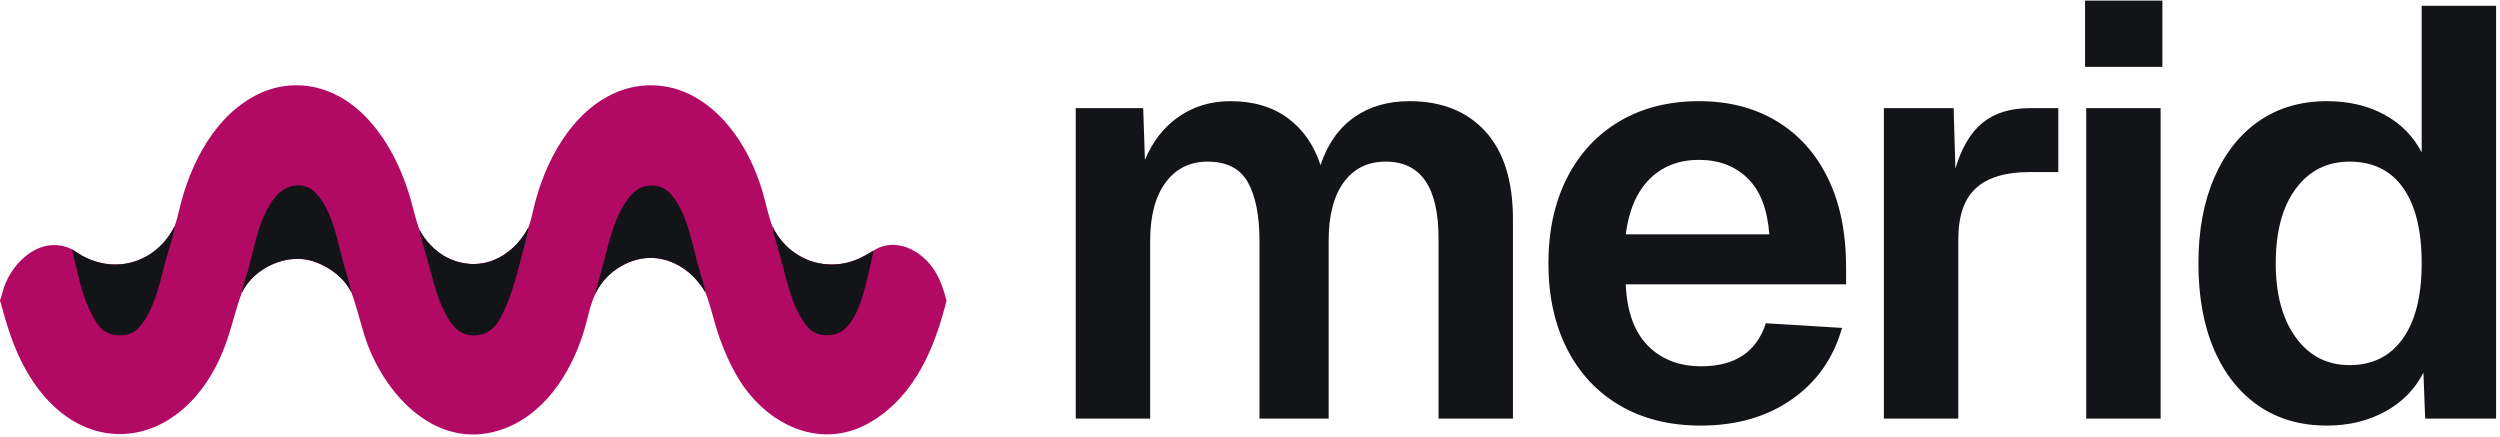
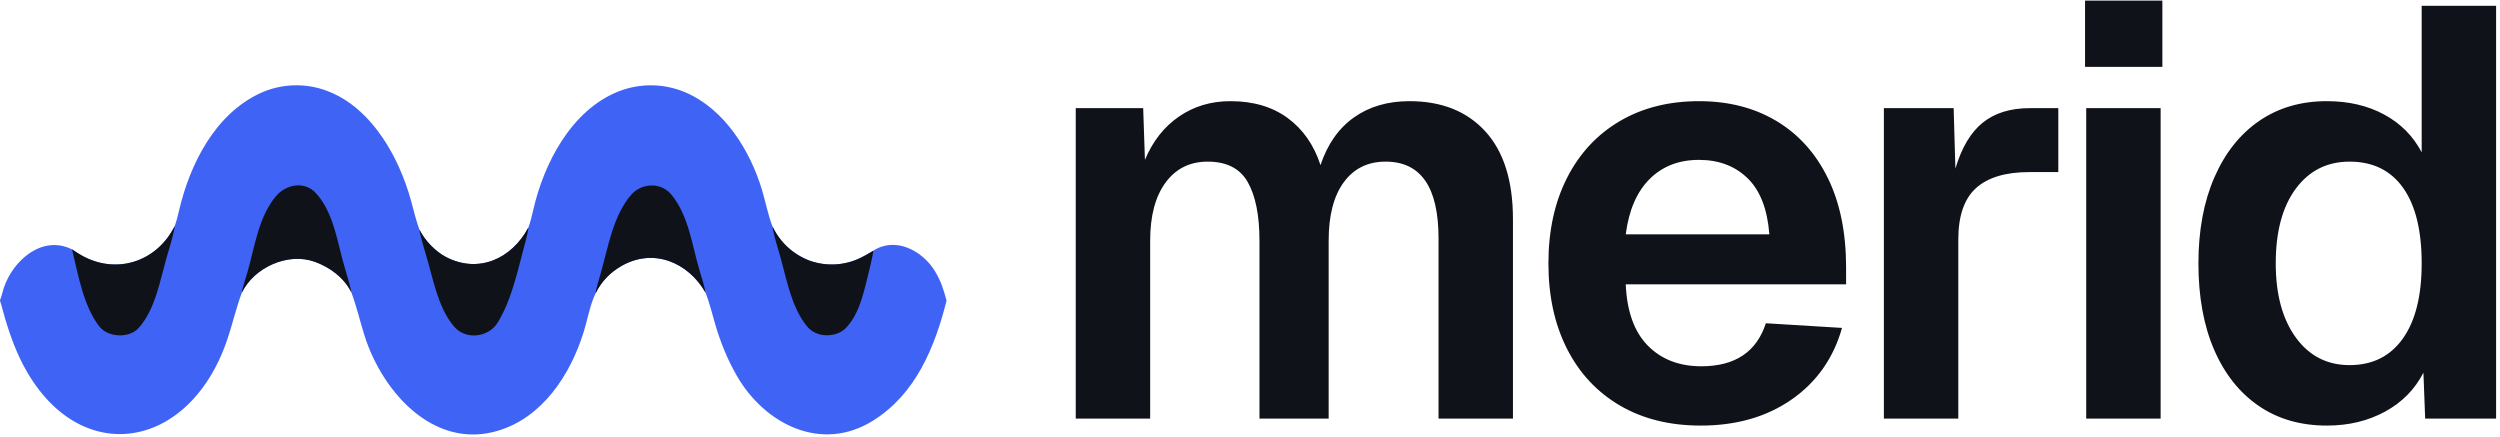
<svg xmlns="http://www.w3.org/2000/svg" viewBox="0 0 430 75" width="430" height="75" role="img" aria-label="Merid">
  <g transform="translate(0 14.67) scale(0.079518) translate(0 -646.4)">
-     <path fill="#b20965" d="M 1142.88 954.072 C 1147.08 943.258 1150.82 927.649 1153.43 916.128 C 1176.26 815.48 1235.41 700.804 1337.09 659.981 C 1383.94 641.31 1436.28 641.953 1482.65 661.768 C 1567.42 698.025 1622.62 787.768 1648.22 872.679 C 1654.93 894.954 1662.62 931.192 1670.57 950.65 L 1671.14 952.028 C 1687.19 986.045 1715.88 1012.46 1751.1 1025.66 C 1786.82 1038.49 1826.19 1036.51 1860.44 1020.15 C 1870.1 1015.55 1879.82 1009.72 1889.05 1004.22 C 1936.51 972.936 1995.27 1004.28 2021.73 1047.56 C 2035.54 1070.15 2040.52 1087.07 2047.45 1112.14 C 2021.79 1213.76 1980.64 1314.09 1888.46 1371.75 C 1776.53 1441.77 1654.13 1379.31 1593.99 1275.12 C 1574.03 1240.53 1558.62 1202.85 1547.4 1164.49 C 1540.51 1141.45 1534.87 1116.6 1525.76 1094.41 C 1525.75 1094.34 1525.74 1094.28 1525.72 1094.22 C 1488.11 1029.13 1413.19 997.525 1343.97 1037.36 C 1319.91 1051.21 1300.56 1070.96 1288.39 1096.28 C 1277.89 1118.16 1273.44 1140.53 1267.19 1163.7 C 1242.54 1255.22 1186.24 1351.4 1094.45 1387.61 C 947.646 1445.53 828.044 1314.87 787.967 1186.31 C 778.625 1156.34 770.681 1122.38 759.803 1094.01 C 743.924 1062.26 714.042 1040.35 681.164 1028.28 C 623.397 1007.07 549.764 1039.99 523.117 1094.97 C 511.269 1126.4 502.002 1165.98 491.283 1197.35 C 405.299 1448.94 148.935 1477.85 37.28 1224.4 C 26.355 1199.6 17.806 1173.95 10.117 1147.83 C 6.933 1137.29 3.384 1121.94 0 1112.28 L 0 1111.27 C 3.381 1103.56 5.473 1092.64 8.273 1084.34 C 28.117 1025.57 90.746 969.31 155.786 1001.27 C 164.708 1007.31 173.491 1013.04 183.128 1017.9 C 257.724 1055.51 341.11 1025.09 377.779 950.994 L 378.309 949.598 C 381.969 939.784 385.077 926.867 387.499 916.542 C 411.026 816.232 465.226 708.719 563.154 663.304 C 608.711 642.543 660.671 640.826 707.5 658.531 C 780.453 685.65 831.413 753.975 862.587 822.638 C 873.582 847.026 882.637 872.244 889.668 898.056 C 894.322 914.923 901.074 943.41 907.38 958.749 C 918.567 981.761 942.424 1006.43 965.093 1018.08 C 1036.13 1054.57 1107.56 1020.76 1142.88 954.072 z" />
-     <path fill="#121417" d="M 523.117 1094.97 C 522.802 1089.79 533.781 1055.77 535.964 1048.06 C 551.268 994.081 559.609 930.999 596.498 886.703 C 618.285 860.541 658.385 852.769 683.14 879.431 C 723.216 922.593 730.277 991.23 747.095 1045.57 C 749.545 1053.49 759.672 1087.36 759.803 1094.01 C 743.924 1062.26 714.042 1040.35 681.164 1028.28 C 623.397 1007.07 549.764 1039.99 523.117 1094.97 z" />
-     <path fill="#121417" d="M 1288.39 1096.28 C 1288.18 1089.68 1297.79 1058.75 1299.96 1051.01 C 1315.63 995.277 1326.56 927.236 1365.84 882.545 C 1389.33 856.975 1430.28 855.933 1452.68 883.405 C 1490.22 929.428 1497.21 994.593 1514.04 1049.91 C 1516.35 1057.51 1525.95 1088.25 1525.72 1094.22 C 1488.11 1029.13 1413.19 997.525 1343.97 1037.36 C 1319.91 1051.21 1300.56 1070.96 1288.39 1096.28 z" />
-     <path fill="#121417" d="M 1142.88 954.072 C 1142.89 961.15 1138.61 977.224 1136.59 984.62 C 1120.8 1042.28 1108.01 1108.35 1076.54 1159.54 C 1056.37 1192.36 1007.04 1197.91 981.859 1167.88 C 946.326 1126.13 936.329 1061.42 920.473 1010.23 C 917.616 1000.84 907.351 965.592 907.38 958.749 C 918.567 981.761 942.424 1006.43 965.093 1018.08 C 1036.13 1054.57 1107.56 1020.76 1142.88 954.072 z" />
-     <path fill="#121417" d="M 377.779 950.994 C 377.361 962.557 366.727 997.588 363.078 1009.66 C 347.049 1062.69 337.715 1129.66 299.532 1171.66 C 278.849 1194.4 233.404 1191.83 214.726 1167.89 C 180.441 1123.95 168.828 1054.75 155.786 1001.27 C 164.708 1007.31 173.491 1013.04 183.128 1017.9 C 257.724 1055.51 341.11 1025.09 377.779 950.994 z" />
-     <path fill="#121417" d="M 1671.14 952.028 C 1687.19 986.045 1715.88 1012.46 1751.1 1025.66 C 1786.82 1038.49 1826.19 1036.51 1860.44 1020.15 C 1870.1 1015.55 1879.82 1009.72 1889.05 1004.22 C 1888.99 1008.62 1882.87 1035.9 1881.35 1041.87 C 1870.28 1084.39 1862.09 1136.32 1831.3 1169.56 C 1811.12 1192.65 1767.27 1193.4 1746.84 1169.29 C 1708.56 1124.11 1699.56 1052.68 1682.01 997.1 C 1679.1 987.891 1671.1 959.625 1671.14 952.028 z" />
+     <path fill="#3f63f5" d="M 1142.88 954.072 C 1147.08 943.258 1150.82 927.649 1153.43 916.128 C 1176.26 815.48 1235.41 700.804 1337.09 659.981 C 1383.94 641.31 1436.28 641.953 1482.65 661.768 C 1567.42 698.025 1622.62 787.768 1648.22 872.679 C 1654.93 894.954 1662.62 931.192 1670.57 950.65 L 1671.14 952.028 C 1687.19 986.045 1715.88 1012.46 1751.1 1025.66 C 1786.82 1038.49 1826.19 1036.51 1860.44 1020.15 C 1870.1 1015.55 1879.82 1009.72 1889.05 1004.22 C 1936.51 972.936 1995.27 1004.28 2021.73 1047.56 C 2035.54 1070.15 2040.52 1087.07 2047.45 1112.14 C 2021.79 1213.76 1980.64 1314.09 1888.46 1371.75 C 1776.53 1441.77 1654.13 1379.31 1593.99 1275.12 C 1574.03 1240.53 1558.62 1202.85 1547.4 1164.49 C 1540.51 1141.45 1534.87 1116.6 1525.76 1094.41 C 1525.75 1094.34 1525.74 1094.28 1525.72 1094.22 C 1488.11 1029.13 1413.19 997.525 1343.97 1037.36 C 1319.91 1051.21 1300.56 1070.96 1288.39 1096.28 C 1277.89 1118.16 1273.44 1140.53 1267.19 1163.7 C 1242.54 1255.22 1186.24 1351.4 1094.45 1387.61 C 947.646 1445.53 828.044 1314.87 787.967 1186.31 C 778.625 1156.34 770.681 1122.38 759.803 1094.01 C 743.924 1062.26 714.042 1040.35 681.164 1028.28 C 623.397 1007.07 549.764 1039.99 523.117 1094.97 C 511.269 1126.4 502.002 1165.98 491.283 1197.35 C 405.299 1448.94 148.935 1477.85 37.28 1224.4 C 26.355 1199.6 17.806 1173.95 10.117 1147.83 C 6.933 1137.29 3.384 1121.94 0 1112.28 L 0 1111.27 C 3.381 1103.56 5.473 1092.64 8.273 1084.34 C 28.117 1025.57 90.746 969.31 155.786 1001.27 C 164.708 1007.31 173.491 1013.04 183.128 1017.9 C 257.724 1055.51 341.11 1025.09 377.779 950.994 L 378.309 949.598 C 381.969 939.784 385.077 926.867 387.499 916.542 C 411.026 816.232 465.226 708.719 563.154 663.304 C 608.711 642.543 660.671 640.826 707.5 658.531 C 780.453 685.65 831.413 753.975 862.587 822.638 C 873.582 847.026 882.637 872.244 889.668 898.056 C 894.322 914.923 901.074 943.41 907.38 958.749 C 918.567 981.761 942.424 1006.43 965.093 1018.08 C 1036.13 1054.57 1107.56 1020.76 1142.88 954.072 z" />
+     <path fill="#0f1219" d="M 523.117 1094.97 C 522.802 1089.79 533.781 1055.77 535.964 1048.06 C 551.268 994.081 559.609 930.999 596.498 886.703 C 618.285 860.541 658.385 852.769 683.14 879.431 C 723.216 922.593 730.277 991.23 747.095 1045.57 C 749.545 1053.49 759.672 1087.36 759.803 1094.01 C 743.924 1062.26 714.042 1040.35 681.164 1028.28 C 623.397 1007.07 549.764 1039.99 523.117 1094.97 z" />
+     <path fill="#0f1219" d="M 1288.39 1096.28 C 1288.18 1089.68 1297.79 1058.75 1299.96 1051.01 C 1315.63 995.277 1326.56 927.236 1365.84 882.545 C 1389.33 856.975 1430.28 855.933 1452.68 883.405 C 1490.22 929.428 1497.21 994.593 1514.04 1049.91 C 1516.35 1057.51 1525.95 1088.25 1525.72 1094.22 C 1488.11 1029.13 1413.19 997.525 1343.97 1037.36 C 1319.91 1051.21 1300.56 1070.96 1288.39 1096.28 z" />
+     <path fill="#0f1219" d="M 1142.88 954.072 C 1142.89 961.15 1138.61 977.224 1136.59 984.62 C 1120.8 1042.28 1108.01 1108.35 1076.54 1159.54 C 1056.37 1192.36 1007.04 1197.91 981.859 1167.88 C 946.326 1126.13 936.329 1061.42 920.473 1010.23 C 917.616 1000.84 907.351 965.592 907.38 958.749 C 918.567 981.761 942.424 1006.43 965.093 1018.08 C 1036.13 1054.57 1107.56 1020.76 1142.88 954.072 z" />
+     <path fill="#0f1219" d="M 377.779 950.994 C 377.361 962.557 366.727 997.588 363.078 1009.66 C 347.049 1062.69 337.715 1129.66 299.532 1171.66 C 278.849 1194.4 233.404 1191.83 214.726 1167.89 C 180.441 1123.95 168.828 1054.75 155.786 1001.27 C 164.708 1007.31 173.491 1013.04 183.128 1017.9 C 257.724 1055.51 341.11 1025.09 377.779 950.994 z" />
+     <path fill="#0f1219" d="M 1671.14 952.028 C 1687.19 986.045 1715.88 1012.46 1751.1 1025.66 C 1786.82 1038.49 1826.19 1036.51 1860.44 1020.15 C 1870.1 1015.55 1879.82 1009.72 1889.05 1004.22 C 1888.99 1008.62 1882.87 1035.9 1881.35 1041.87 C 1870.28 1084.39 1862.09 1136.32 1831.3 1169.56 C 1811.12 1192.65 1767.27 1193.4 1746.84 1169.29 C 1708.56 1124.11 1699.56 1052.68 1682.01 997.1 C 1679.1 987.891 1671.1 959.625 1671.14 952.028 z" />
  </g>
-   <path fill="#121417" transform="translate(178.028 72)" d="M7 0L7 -53.4L18.6 -53.4L18.9 -44.5Q20.9 -49.3 24.75 -51.95Q28.6 -54.6 33.6 -54.6Q39.5 -54.6 43.45 -51.7Q47.4 -48.8 49.1 -43.6Q50.9 -49 54.85 -51.8Q58.8 -54.6 64.4 -54.6Q72.7 -54.6 77.45 -49.4Q82.2 -44.2 82.2 -34.3L82.2 0L69.4 0L69.4 -31Q69.4 -44.2 60.3 -44.2Q55.7 -44.2 53.1 -40.65Q50.5 -37.1 50.5 -30.6L50.5 0L38.6 0L38.6 -30.6Q38.6 -37.1 36.6 -40.65Q34.6 -44.2 29.7 -44.2Q25.1 -44.2 22.45 -40.6Q19.8 -37 19.8 -30.6L19.8 0ZM114.5 1.2Q106.5 1.2 100.6 -2.25Q94.7 -5.7 91.5 -12Q88.3 -18.3 88.3 -26.7Q88.3 -35.1 91.5 -41.4Q94.7 -47.7 100.55 -51.15Q106.4 -54.6 114.2 -54.6Q121.8 -54.6 127.5 -51.2Q133.2 -47.8 136.35 -41.4Q139.5 -35 139.5 -26L139.5 -23.1L101.6 -23.1Q101.9 -16.1 105.4 -12.55Q108.9 -9 114.6 -9Q123.3 -9 125.7 -16.4L138.8 -15.6Q136.6 -7.8 130.15 -3.3Q123.7 1.2 114.5 1.2ZM101.6 -31.7L126.3 -31.7Q125.8 -38.2 122.55 -41.35Q119.3 -44.5 114.2 -44.5Q109 -44.5 105.7 -41.2Q102.4 -37.9 101.6 -31.7ZM146 0L146 -53.4L158 -53.4L158.3 -43Q159.9 -48.4 163 -50.9Q166.1 -53.4 171.1 -53.4L176 -53.4L176 -42.4L171 -42.4Q164.9 -42.4 161.85 -39.65Q158.8 -36.9 158.8 -30.8L158.8 0ZM180.8 0L180.8 -53.4L193.6 -53.4L193.6 0ZM180.6 -60.5L180.6 -71.9L193.9 -71.9L193.9 -60.5ZM222.2 1.2Q215.4 1.2 210.45 -2.2Q205.5 -5.6 202.8 -11.85Q200.1 -18.1 200.1 -26.7Q200.1 -35.2 202.85 -41.5Q205.6 -47.8 210.55 -51.2Q215.5 -54.6 222.2 -54.6Q227.8 -54.6 232.05 -52.3Q236.3 -50 238.5 -45.8L238.5 -71L251.3 -71L251.3 0L239.1 0L238.8 -7.9Q236.6 -3.6 232.2 -1.2Q227.8 1.2 222.2 1.2ZM226.1 -9.2Q232 -9.2 235.25 -13.75Q238.5 -18.3 238.5 -26.7Q238.5 -35.2 235.3 -39.7Q232.1 -44.2 226.1 -44.2Q220.3 -44.2 216.85 -39.55Q213.4 -34.9 213.4 -26.7Q213.4 -18.7 216.85 -13.95Q220.3 -9.2 226.1 -9.2Z" />
+   <path fill="#0f1219" transform="translate(178.028 72)" d="M7 0L7 -53.4L18.6 -53.4L18.9 -44.5Q20.9 -49.3 24.75 -51.95Q28.6 -54.6 33.6 -54.6Q39.5 -54.6 43.45 -51.7Q47.4 -48.8 49.1 -43.6Q50.9 -49 54.85 -51.8Q58.8 -54.6 64.4 -54.6Q72.7 -54.6 77.45 -49.4Q82.2 -44.2 82.2 -34.3L82.2 0L69.4 0L69.4 -31Q69.4 -44.2 60.3 -44.2Q55.7 -44.2 53.1 -40.65Q50.5 -37.1 50.5 -30.6L50.5 0L38.6 0L38.6 -30.6Q38.6 -37.1 36.6 -40.65Q34.6 -44.2 29.7 -44.2Q25.1 -44.2 22.45 -40.6Q19.8 -37 19.8 -30.6L19.8 0ZM114.5 1.2Q106.5 1.2 100.6 -2.25Q94.7 -5.7 91.5 -12Q88.3 -18.3 88.3 -26.7Q88.3 -35.1 91.5 -41.4Q94.7 -47.7 100.55 -51.15Q106.4 -54.6 114.2 -54.6Q121.8 -54.6 127.5 -51.2Q133.2 -47.8 136.35 -41.4Q139.5 -35 139.5 -26L139.5 -23.1L101.6 -23.1Q101.9 -16.1 105.4 -12.55Q108.9 -9 114.6 -9Q123.3 -9 125.7 -16.4L138.8 -15.6Q136.6 -7.8 130.15 -3.3Q123.7 1.2 114.5 1.2ZM101.6 -31.7L126.3 -31.7Q125.8 -38.2 122.55 -41.35Q119.3 -44.5 114.2 -44.5Q109 -44.5 105.7 -41.2Q102.4 -37.9 101.6 -31.7ZM146 0L146 -53.4L158 -53.4L158.3 -43Q159.9 -48.4 163 -50.9Q166.1 -53.4 171.1 -53.4L176 -53.4L176 -42.4L171 -42.4Q164.9 -42.4 161.85 -39.65Q158.8 -36.9 158.8 -30.8L158.8 0ZM180.8 0L180.8 -53.4L193.6 -53.4L193.6 0ZM180.6 -60.5L180.6 -71.9L193.9 -71.9L193.9 -60.5ZM222.2 1.2Q215.4 1.2 210.45 -2.2Q205.5 -5.6 202.8 -11.85Q200.1 -18.1 200.1 -26.7Q200.1 -35.2 202.85 -41.5Q205.6 -47.8 210.55 -51.2Q215.5 -54.6 222.2 -54.6Q227.8 -54.6 232.05 -52.3Q236.3 -50 238.5 -45.8L238.5 -71L251.3 -71L251.3 0L239.1 0L238.8 -7.9Q236.6 -3.6 232.2 -1.2Q227.8 1.2 222.2 1.2ZM226.1 -9.2Q232 -9.2 235.25 -13.75Q238.5 -18.3 238.5 -26.7Q238.5 -35.2 235.3 -39.7Q232.1 -44.2 226.1 -44.2Q220.3 -44.2 216.85 -39.55Q213.4 -34.9 213.4 -26.7Q213.4 -18.7 216.85 -13.95Q220.3 -9.2 226.1 -9.2Z" />
</svg>
